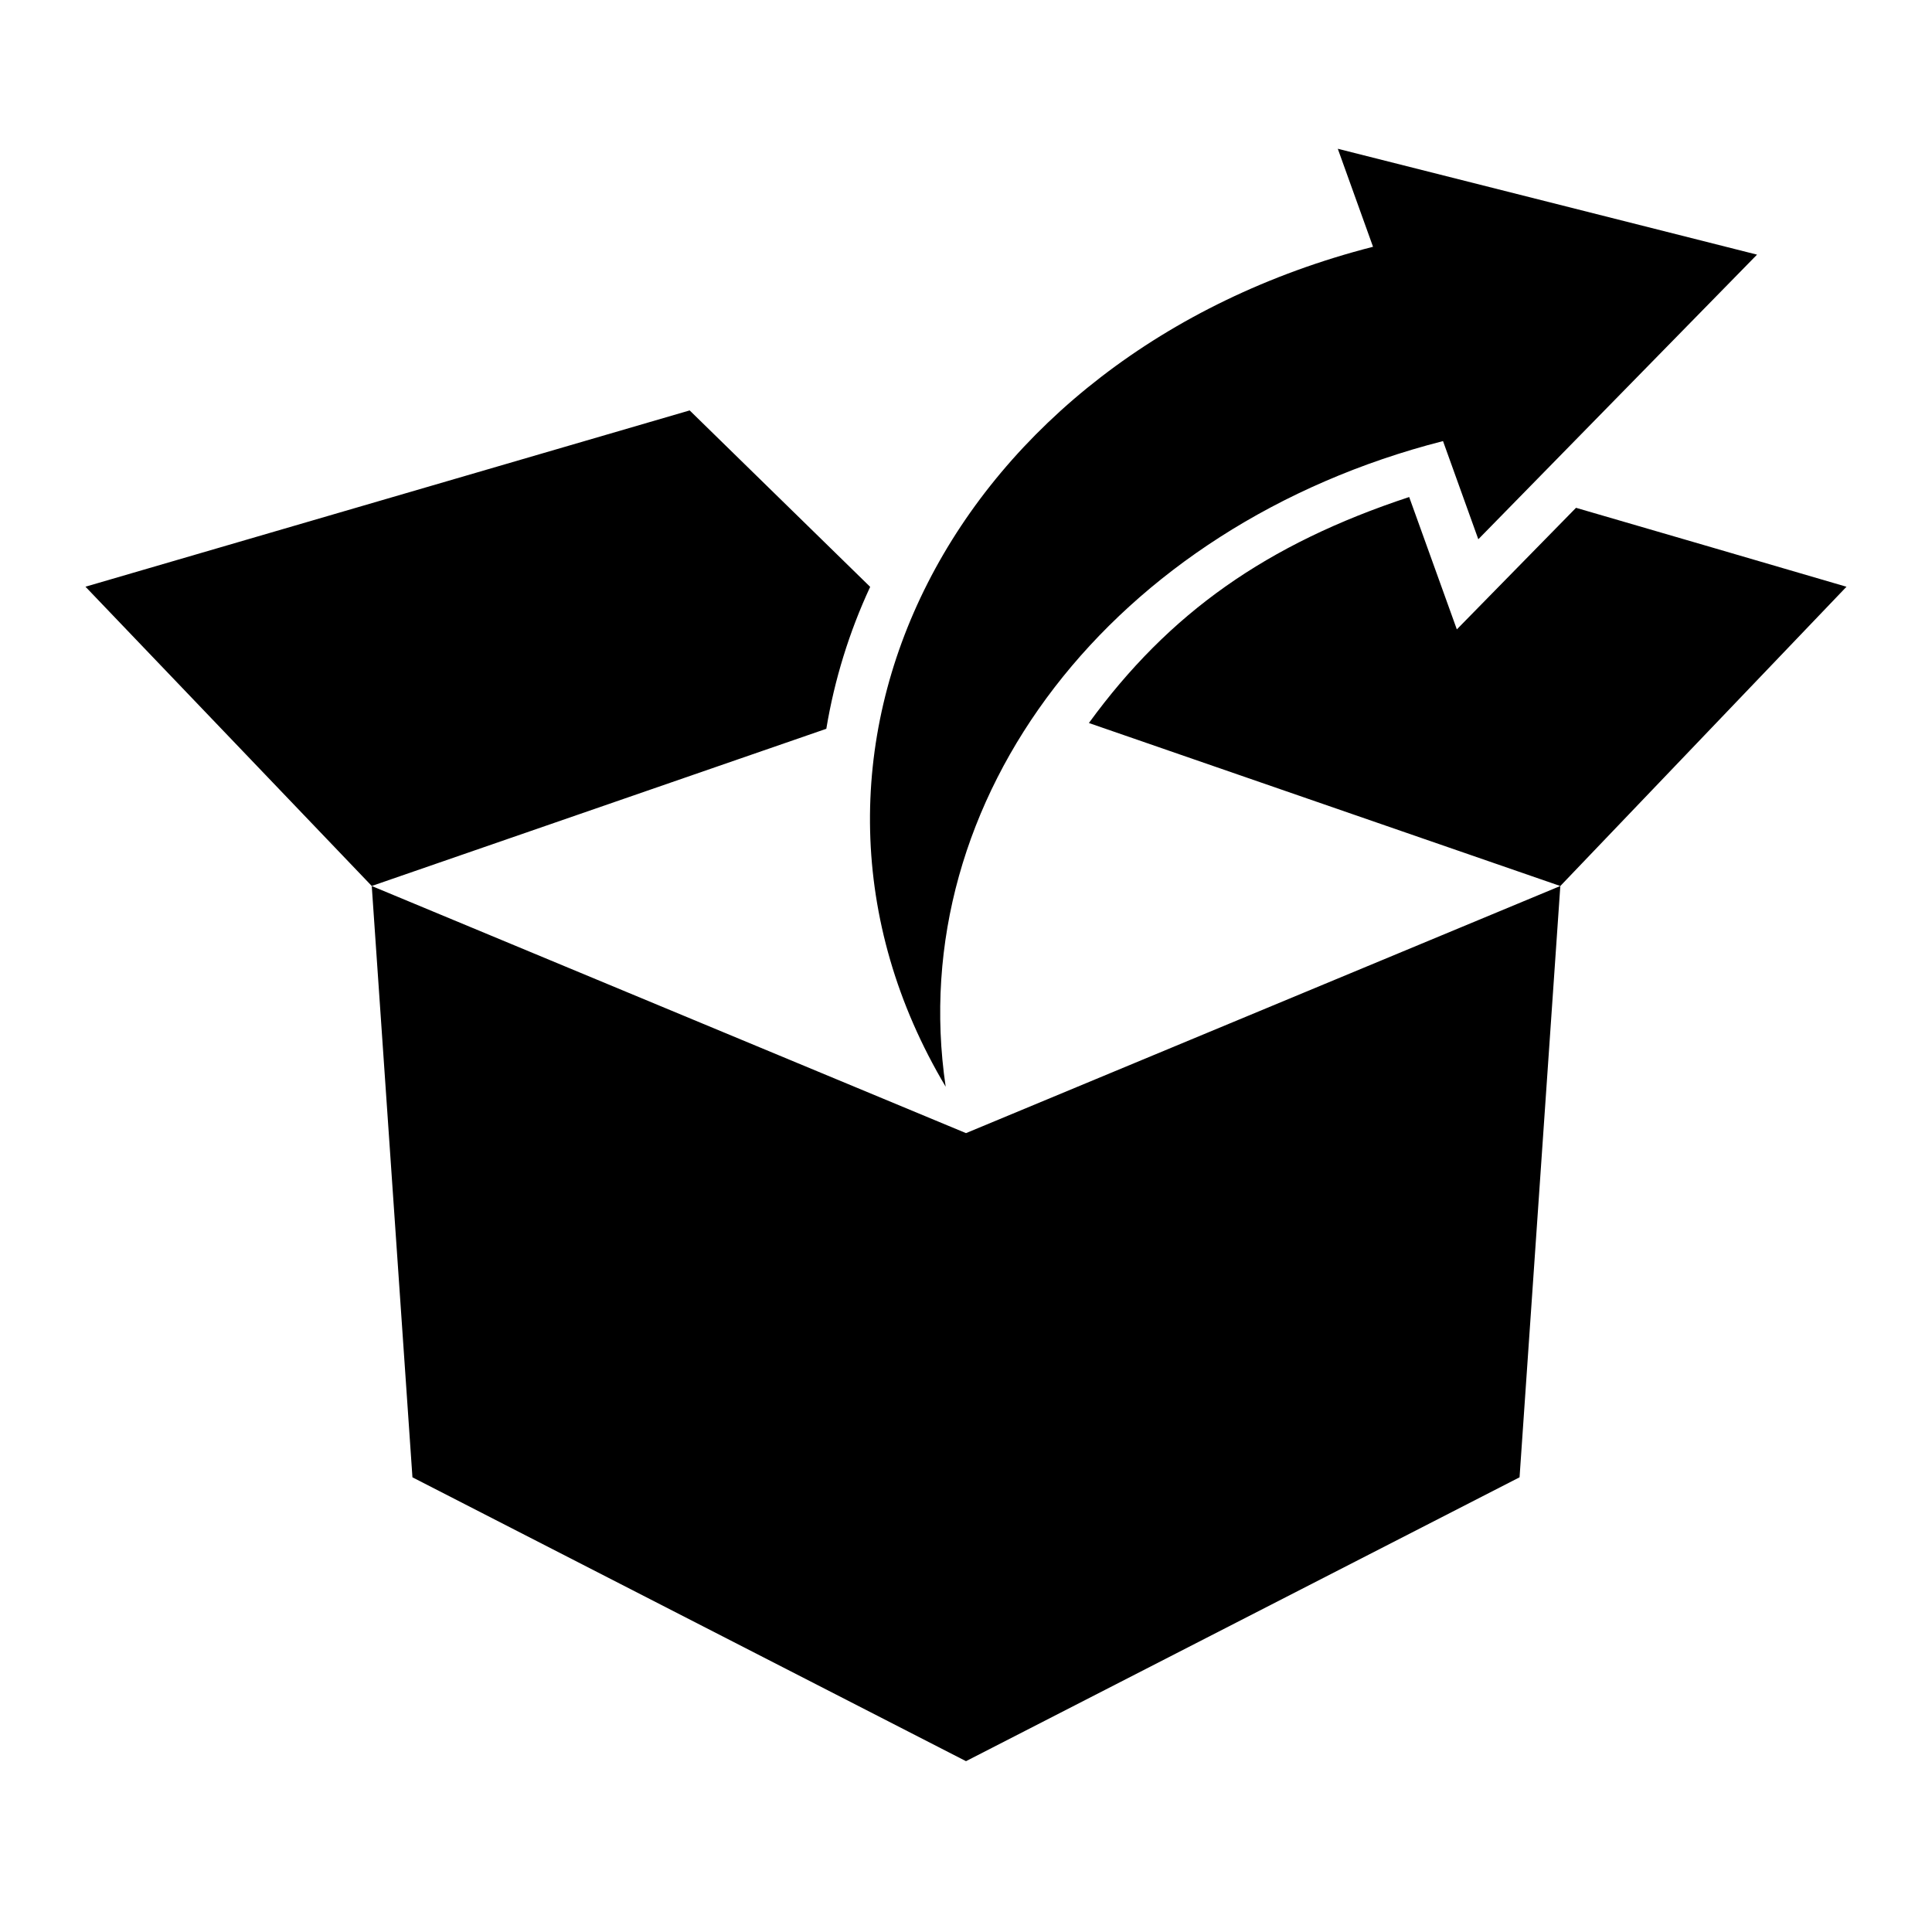
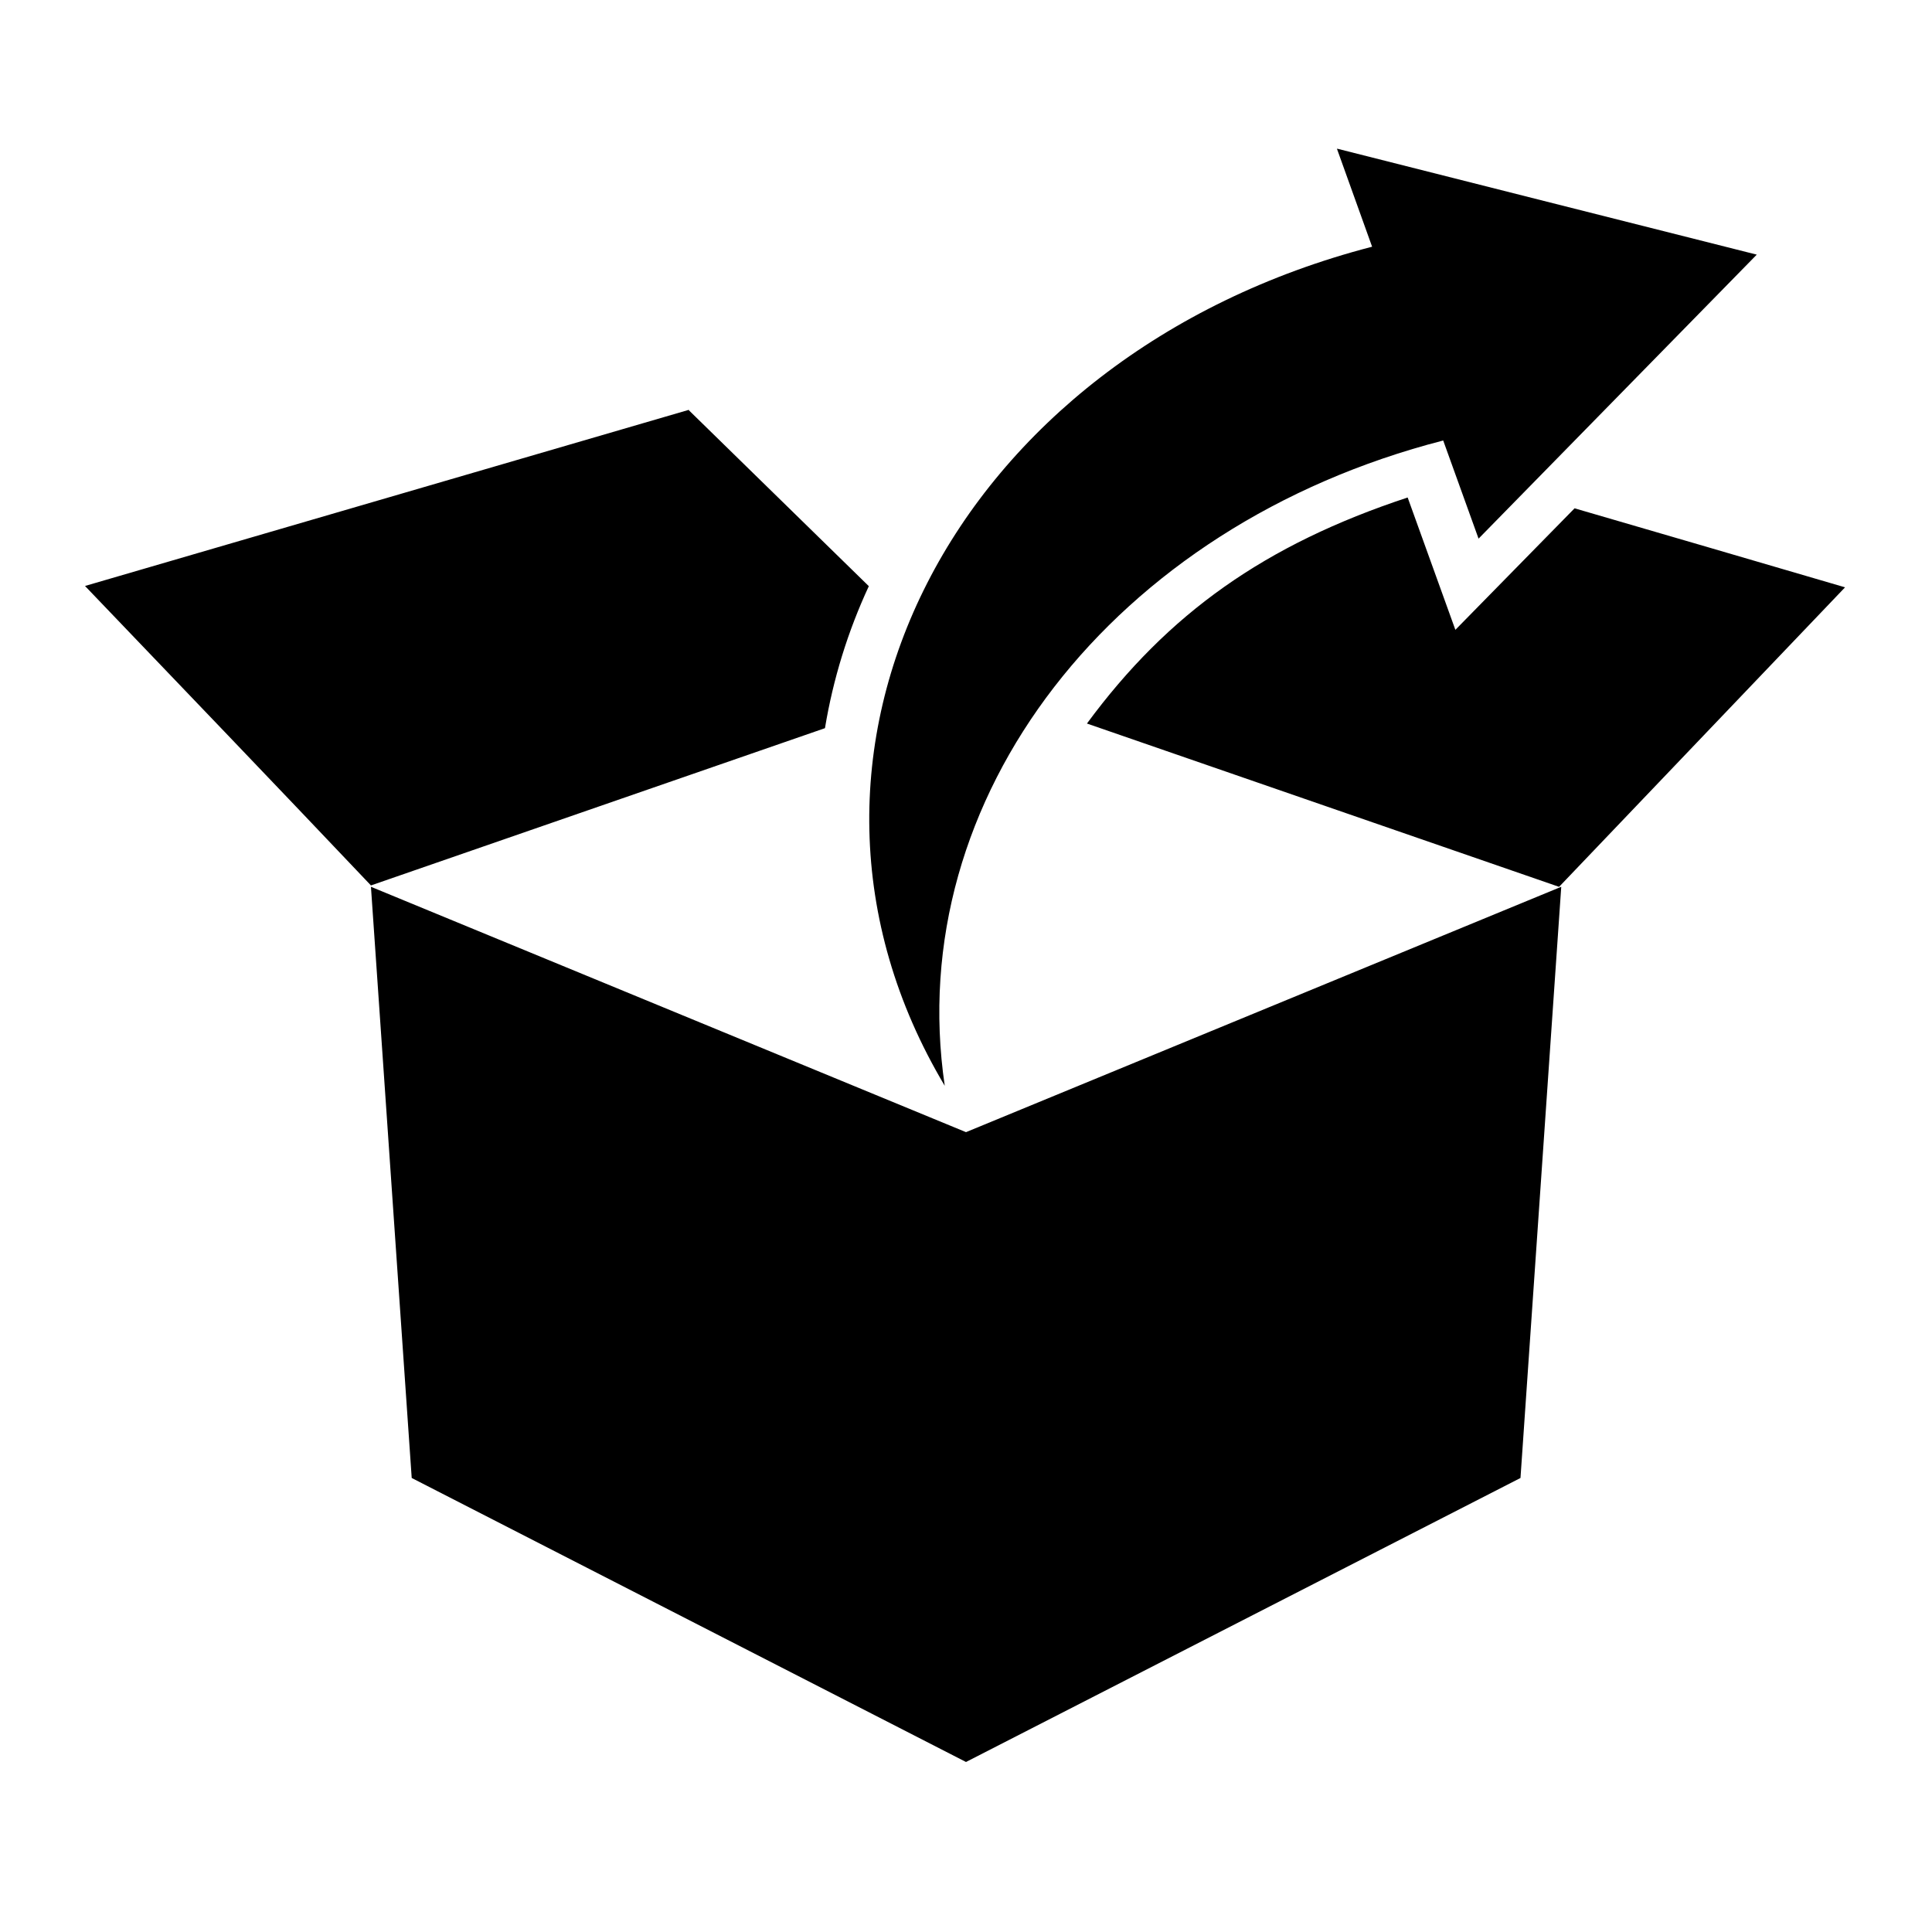
- <svg xmlns="http://www.w3.org/2000/svg" width="100" height="100">
-   <path d="M69.244 7.7c.605 1.69 1.217 3.386 1.824 5.073C49.304 18.35 38.74 39.11 48.948 56.248 46.74 41.309 57.608 27.202 74.69 22.83l1.827 5.082c4.808-4.911 9.62-9.825 14.427-14.732-7.234-1.825-14.466-3.656-21.7-5.48zM35.697 21.243c-10.425 3.039-20.849 6.081-31.273 9.125 4.938 5.163 9.874 10.327 14.818 15.49 7.838-2.712 15.68-5.422 23.528-8.136a28.493 28.493 0 012.27-7.346c-3.115-3.043-6.23-6.087-9.343-9.133zM19.242 45.86l2.106 30.606L50 91.158l28.652-14.693 2.11-30.606L50 58.65 19.242 45.86zm61.52 0l14.812-15.49c-4.666-1.368-9.33-2.726-14-4.086-2.056 2.093-4.112 4.195-6.168 6.293-.82-2.28-1.645-4.565-2.467-6.851-7.387 2.439-12.426 5.997-16.578 11.697 8.131 2.812 16.265 5.626 24.4 8.437z" />
+ <svg xmlns="http://www.w3.org/2000/svg" viewBox="0 0 100 100">
+   <path d="M69.2 7.7c.605 1.69 1.22 3.39 1.82 5.07C49.3 18.4 38.7 39.1 48.9 56.2 46.7 41.3 57.6 27.2 74.7 22.8l1.83 5.08c4.81-4.91 9.62-9.82 14.4-14.7-7.23-1.82-14.5-3.66-21.7-5.48M35.7 21.2a69638 69638 0 0 0-31.3 9.13c4.94 5.16 9.87 10.3 14.8 15.5l23.5-8.14a28.5 28.5 0 0 1 2.27-7.35 16059 16059 0 0 1-9.34-9.13M19.2 45.9l2.11 30.6L50 91.2l28.7-14.7 2.11-30.6L50 58.6zm61.5 0 14.8-15.5c-4.67-1.37-9.33-2.73-14-4.09-2.06 2.09-4.11 4.2-6.17 6.29l-2.47-6.85c-7.39 2.44-12.4 6-16.6 11.7q12.2 4.22 24.4 8.44z" />
</svg>
